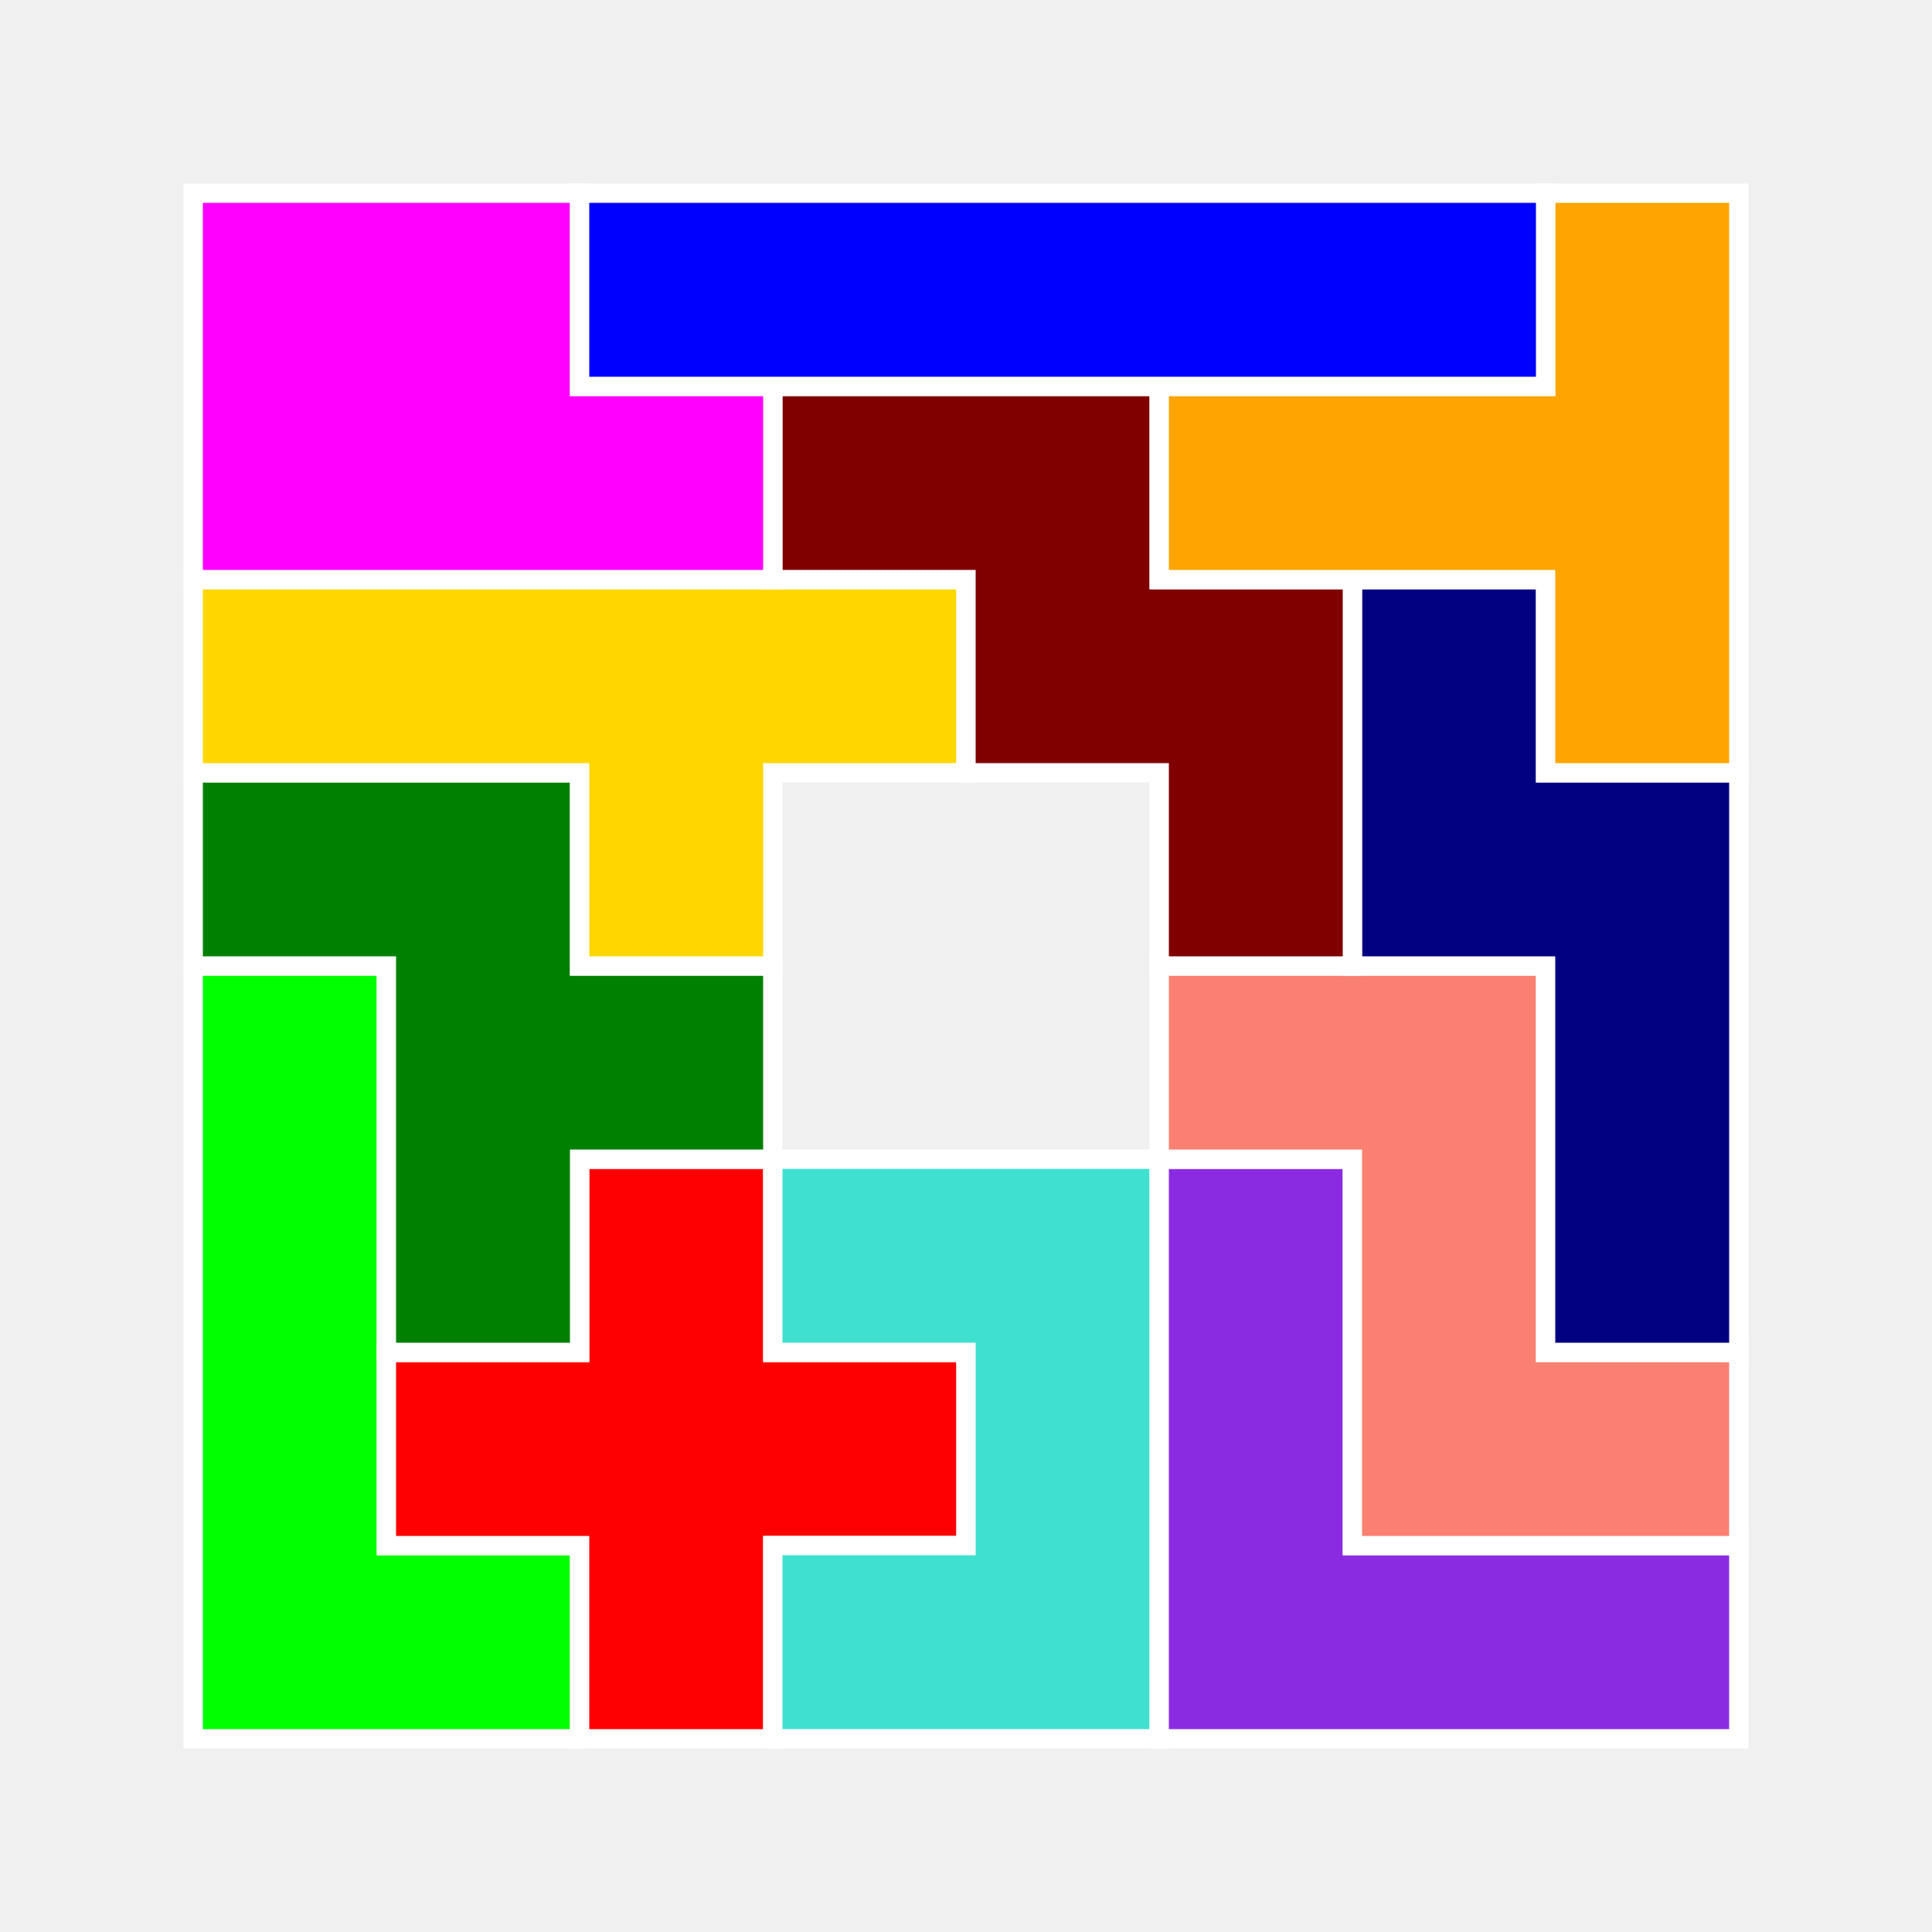
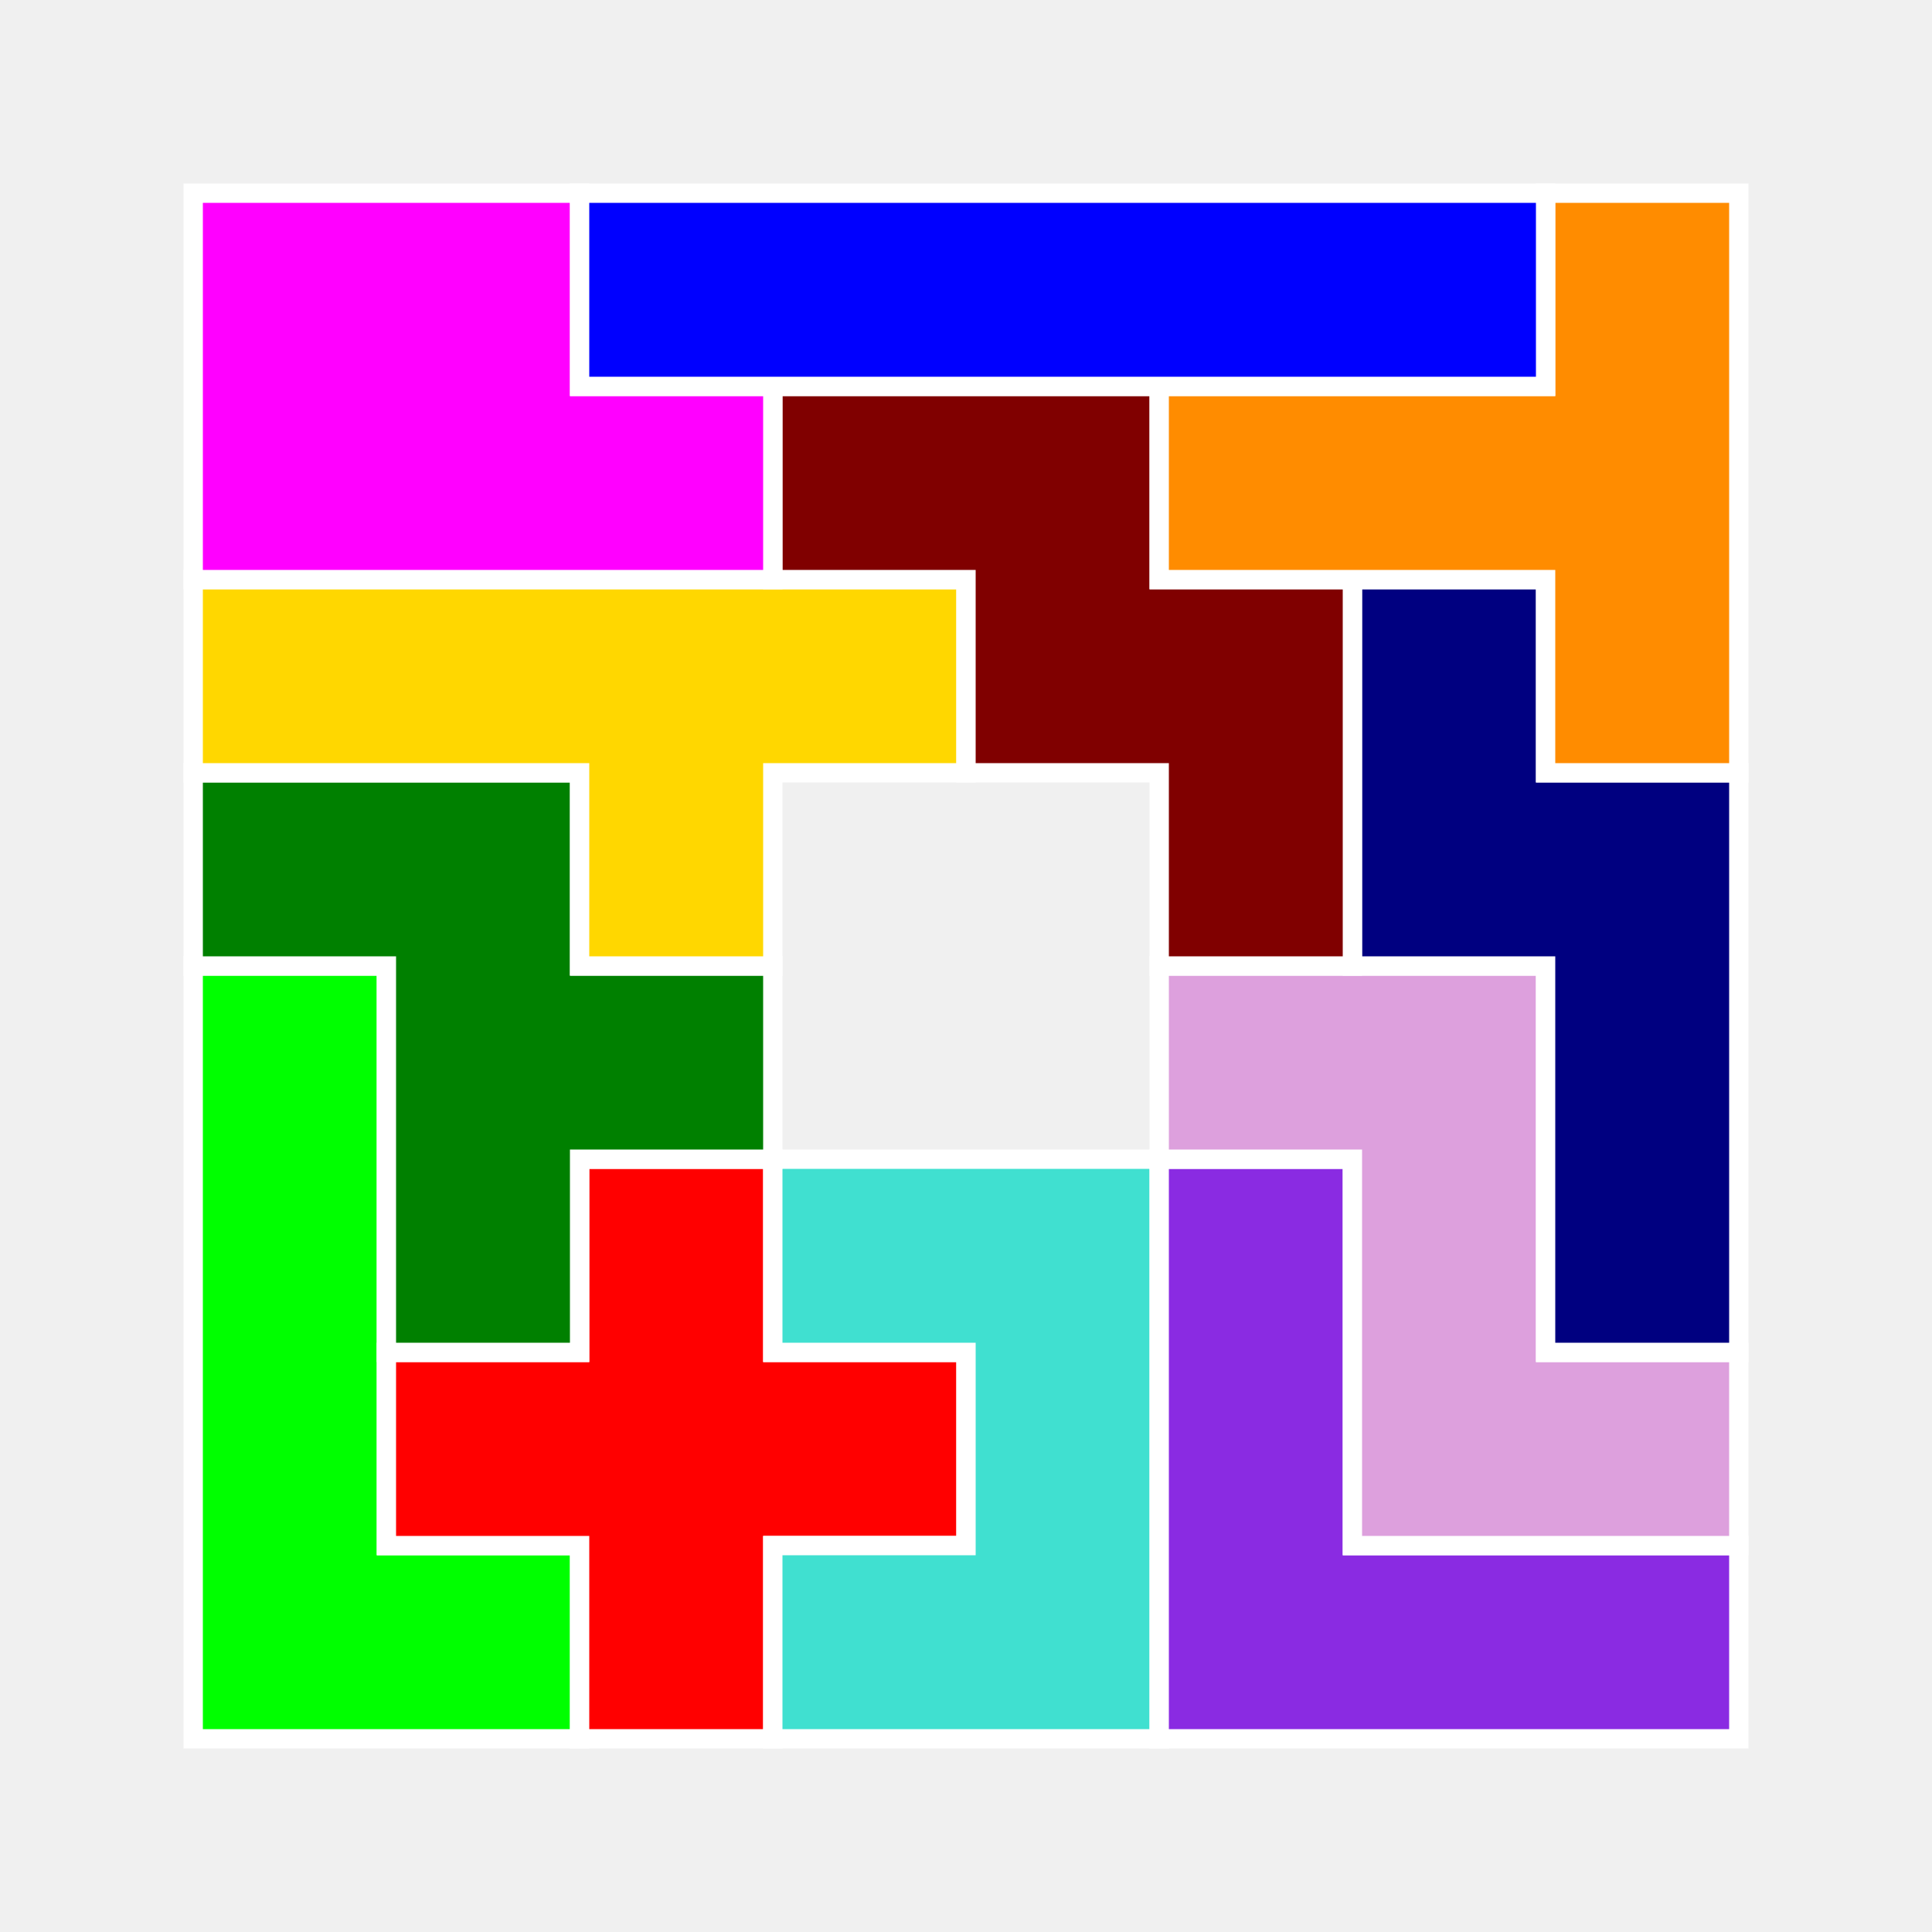
<svg xmlns="http://www.w3.org/2000/svg" width="100" height="100" viewBox="0 0 100 100">
  <g>
-     <polygon fill="lime" stroke="white" stroke-width="1" points="10.000,90.000 30.000,90.000 30.000,80.000 20.000,80.000 20.000,50.000 10.000,50.000" />
-     <polygon fill="red" stroke="white" stroke-width="1" points="30.000,90.000 40.000,90.000 40.000,80.000 50.000,80.000 50.000,70.000 40.000,70.000 40.000,60.000 30.000,60.000 30.000,70.000 20.000,70.000 20.000,80.000 30.000,80.000" />
-     <polygon fill="turquoise" stroke="white" stroke-width="1" points="40.000,90.000 60.000,90.000 60.000,60.000 40.000,60.000 40.000,70.000 50.000,70.000 50.000,80.000 40.000,80.000" />
-     <polygon fill="blueviolet" stroke="white" stroke-width="1" points="60.000,90.000 90.000,90.000 90.000,80.000 70.000,80.000 70.000,60.000 60.000,60.000" />
-     <polygon fill="salmon" stroke="white" stroke-width="1" points="70.000,80.000 90.000,80.000 90.000,70.000 80.000,70.000 80.000,50.000 60.000,50.000 60.000,60.000 70.000,60.000" />
-     <polygon fill="green" stroke="white" stroke-width="1" points="20.000,70.000 30.000,70.000 30.000,60.000 40.000,60.000 40.000,50.000 30.000,50.000 30.000,40.000 10.000,40.000 10.000,50.000 20.000,50.000" />
-     <polygon fill="navy" stroke="white" stroke-width="1" points="80.000,70.000 90.000,70.000 90.000,40.000 80.000,40.000 80.000,30.000 70.000,30.000 70.000,50.000 80.000,50.000" />
-     <polygon fill="gold" stroke="white" stroke-width="1" points="30.000,50.000 40.000,50.000 40.000,40.000 50.000,40.000 50.000,30.000 10.000,30.000 10.000,40.000 30.000,40.000" />
-     <polygon fill="maroon" stroke="white" stroke-width="1" points="60.000,50.000 70.000,50.000 70.000,30.000 60.000,30.000 60.000,20.000 40.000,20.000 40.000,30.000 50.000,30.000 50.000,40.000 60.000,40.000" />
-     <polygon fill="orange" stroke="white" stroke-width="1" points="80.000,40.000 90.000,40.000 90.000,10.000 80.000,10.000 80.000,20.000 60.000,20.000 60.000,30.000 80.000,30.000" />
-     <polygon fill="magenta" stroke="white" stroke-width="1" points="10.000,30.000 40.000,30.000 40.000,20.000 30.000,20.000 30.000,10.000 10.000,10.000" />
-     <polygon fill="blue" stroke="white" stroke-width="1" points="30.000,20.000 80.000,20.000 80.000,10.000 30.000,10.000" />
+     <polygon fill="lime" stroke="white" stroke-width="1" points="10.000,90.000 30.000,90.000 30.000,80.000 20.000,80.000 20.000,50.000 10.000,50.000">
+ </polygon>
+     <polygon fill="red" stroke="white" stroke-width="1" points="30.000,90.000 40.000,90.000 40.000,80.000 50.000,80.000 50.000,70.000 40.000,70.000 40.000,60.000 30.000,60.000 30.000,70.000 20.000,70.000 20.000,80.000 30.000,80.000">
+ </polygon>
+     <polygon fill="turquoise" stroke="white" stroke-width="1" points="40.000,90.000 60.000,90.000 60.000,60.000 40.000,60.000 40.000,70.000 50.000,70.000 50.000,80.000 40.000,80.000">
+ </polygon>
+     <polygon fill="blueviolet" stroke="white" stroke-width="1" points="60.000,90.000 90.000,90.000 90.000,80.000 70.000,80.000 70.000,60.000 60.000,60.000">
+ </polygon>
+     <polygon fill="plum" stroke="white" stroke-width="1" points="70.000,80.000 90.000,80.000 90.000,70.000 80.000,70.000 80.000,50.000 60.000,50.000 60.000,60.000 70.000,60.000">
+ </polygon>
+     <polygon fill="green" stroke="white" stroke-width="1" points="20.000,70.000 30.000,70.000 30.000,60.000 40.000,60.000 40.000,50.000 30.000,50.000 30.000,40.000 10.000,40.000 10.000,50.000 20.000,50.000">
+ </polygon>
+     <polygon fill="navy" stroke="white" stroke-width="1" points="80.000,70.000 90.000,70.000 90.000,40.000 80.000,40.000 80.000,30.000 70.000,30.000 70.000,50.000 80.000,50.000">
+ </polygon>
+     <polygon fill="gold" stroke="white" stroke-width="1" points="30.000,50.000 40.000,50.000 40.000,40.000 50.000,40.000 50.000,30.000 10.000,30.000 10.000,40.000 30.000,40.000">
+ </polygon>
+     <polygon fill="maroon" stroke="white" stroke-width="1" points="60.000,50.000 70.000,50.000 70.000,30.000 60.000,30.000 60.000,20.000 40.000,20.000 40.000,30.000 50.000,30.000 50.000,40.000 60.000,40.000">
+ </polygon>
+     <polygon fill="darkorange" stroke="white" stroke-width="1" points="80.000,40.000 90.000,40.000 90.000,10.000 80.000,10.000 80.000,20.000 60.000,20.000 60.000,30.000 80.000,30.000">
+ </polygon>
+     <polygon fill="magenta" stroke="white" stroke-width="1" points="10.000,30.000 40.000,30.000 40.000,20.000 30.000,20.000 30.000,10.000 10.000,10.000">
+ </polygon>
+     <polygon fill="blue" stroke="white" stroke-width="1" points="30.000,20.000 80.000,20.000 80.000,10.000 30.000,10.000">
+ </polygon>
  </g>
</svg>
